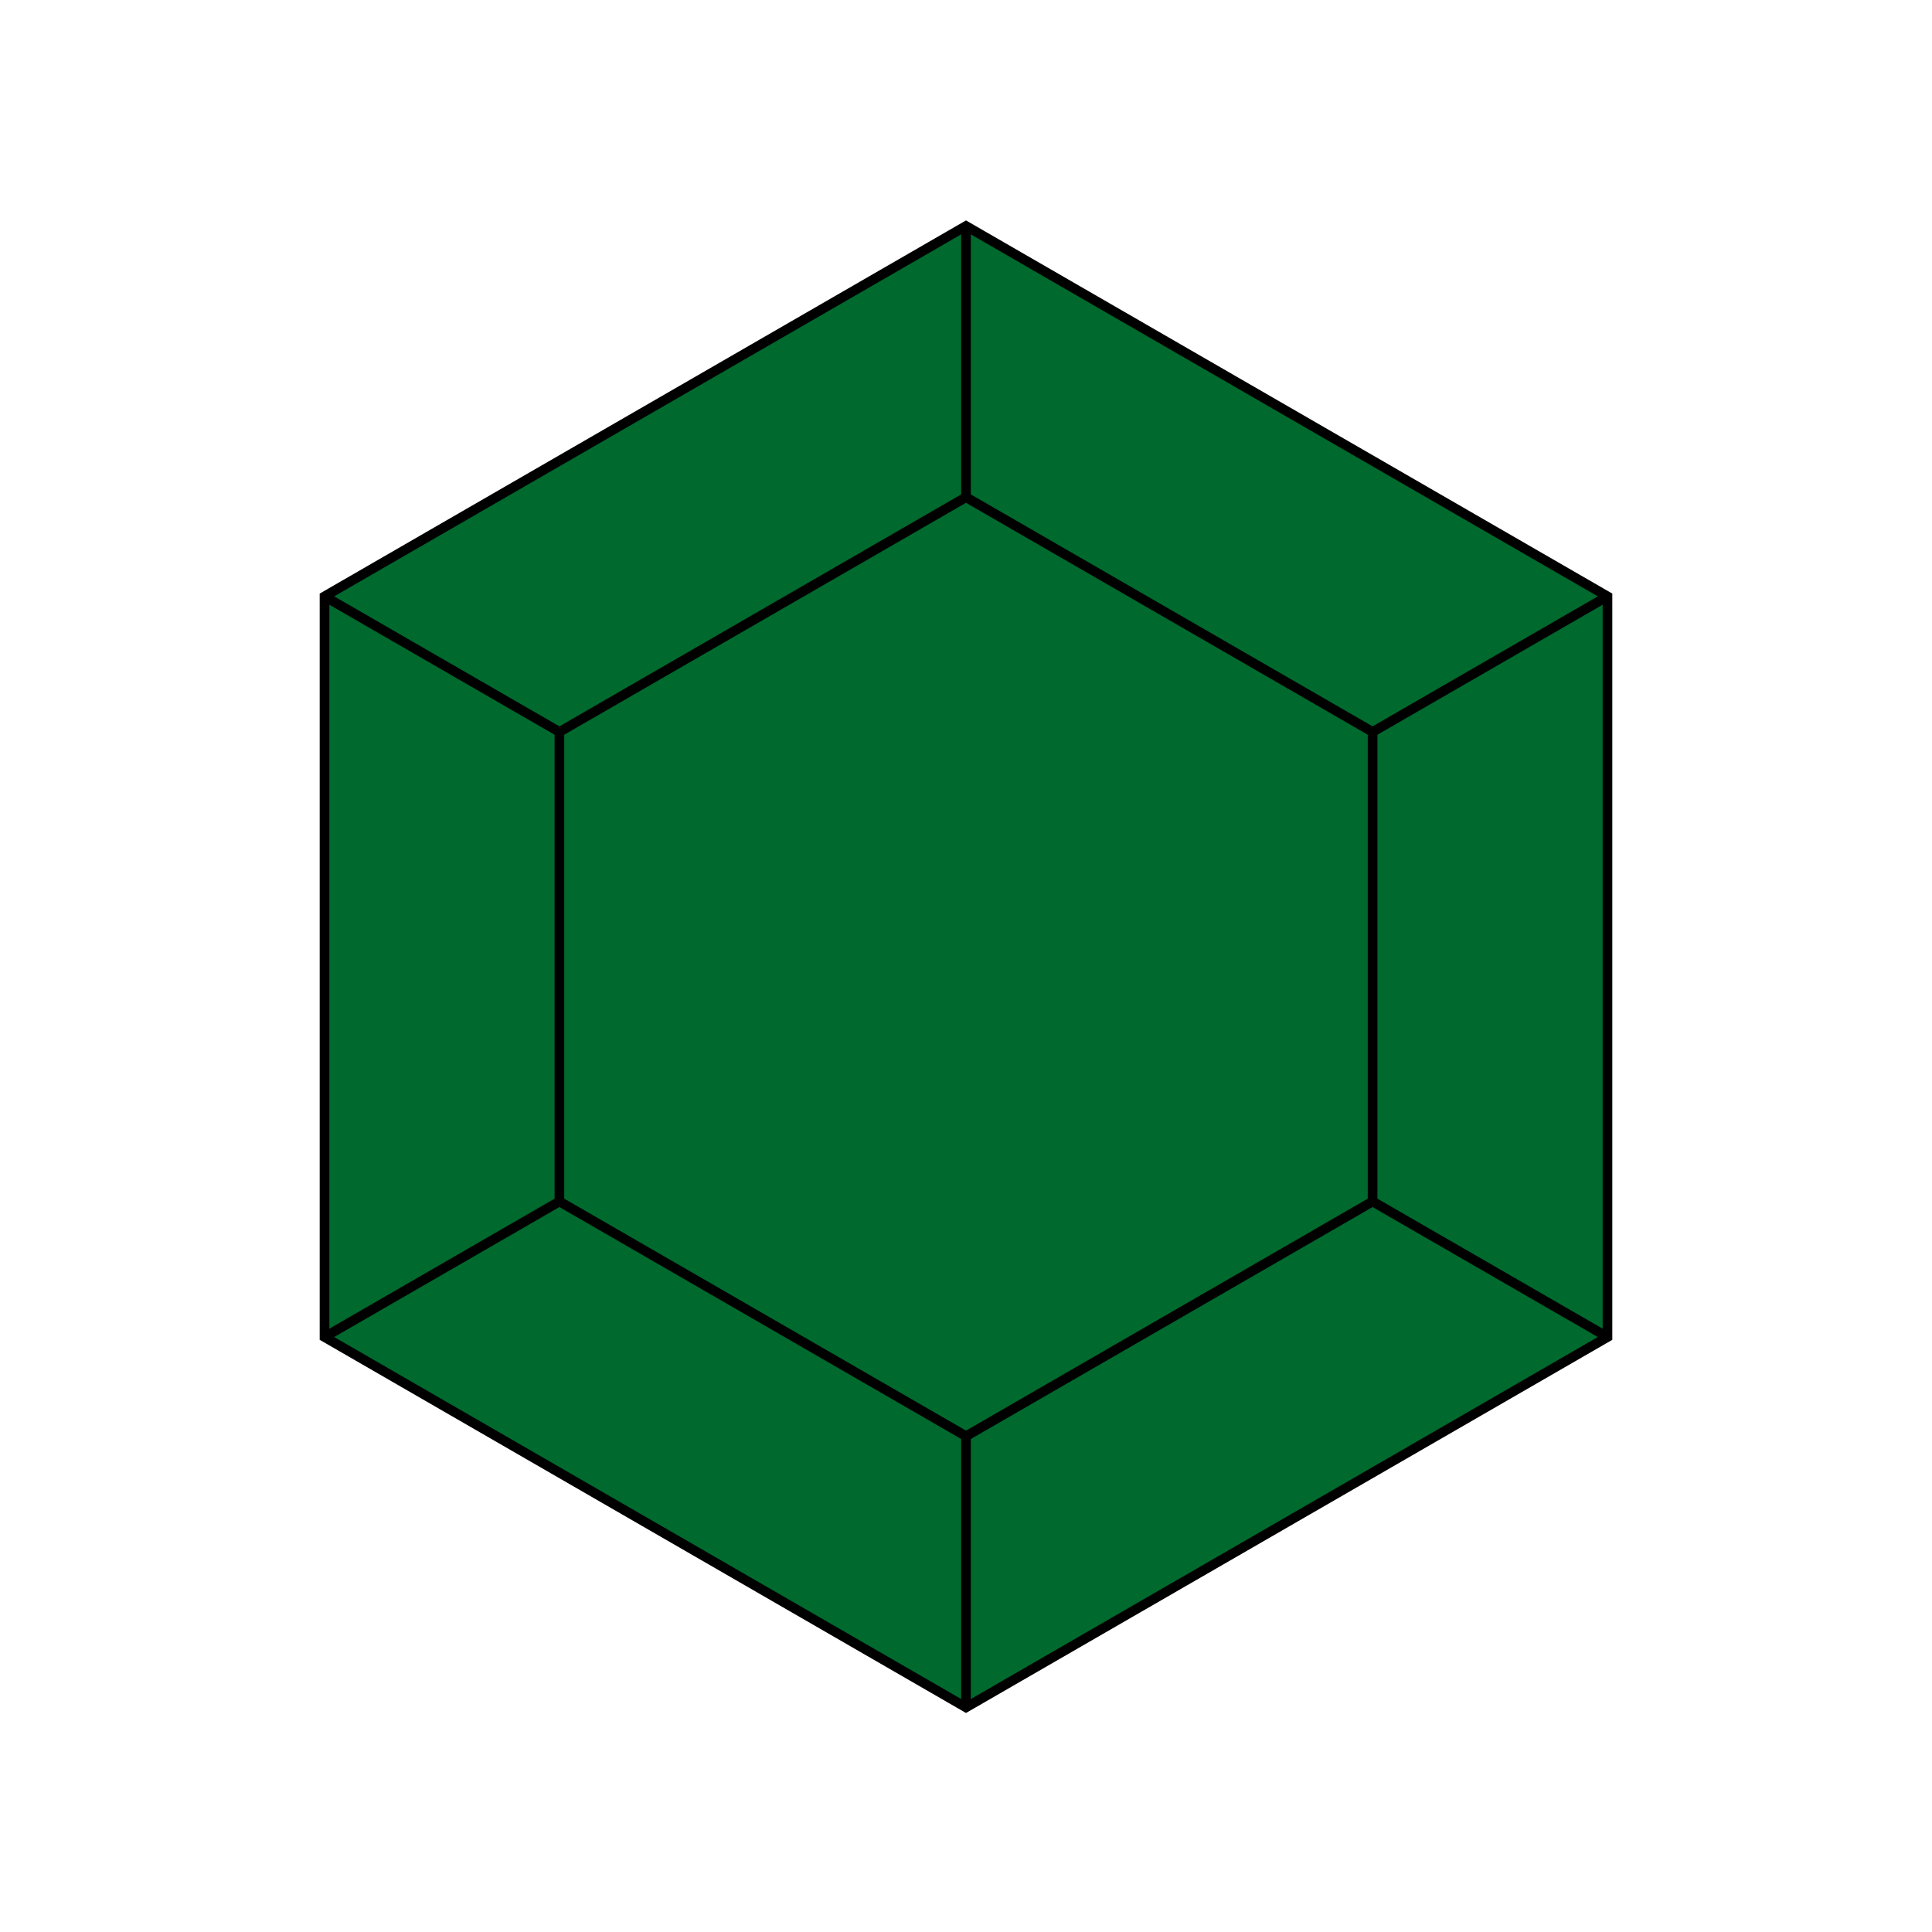
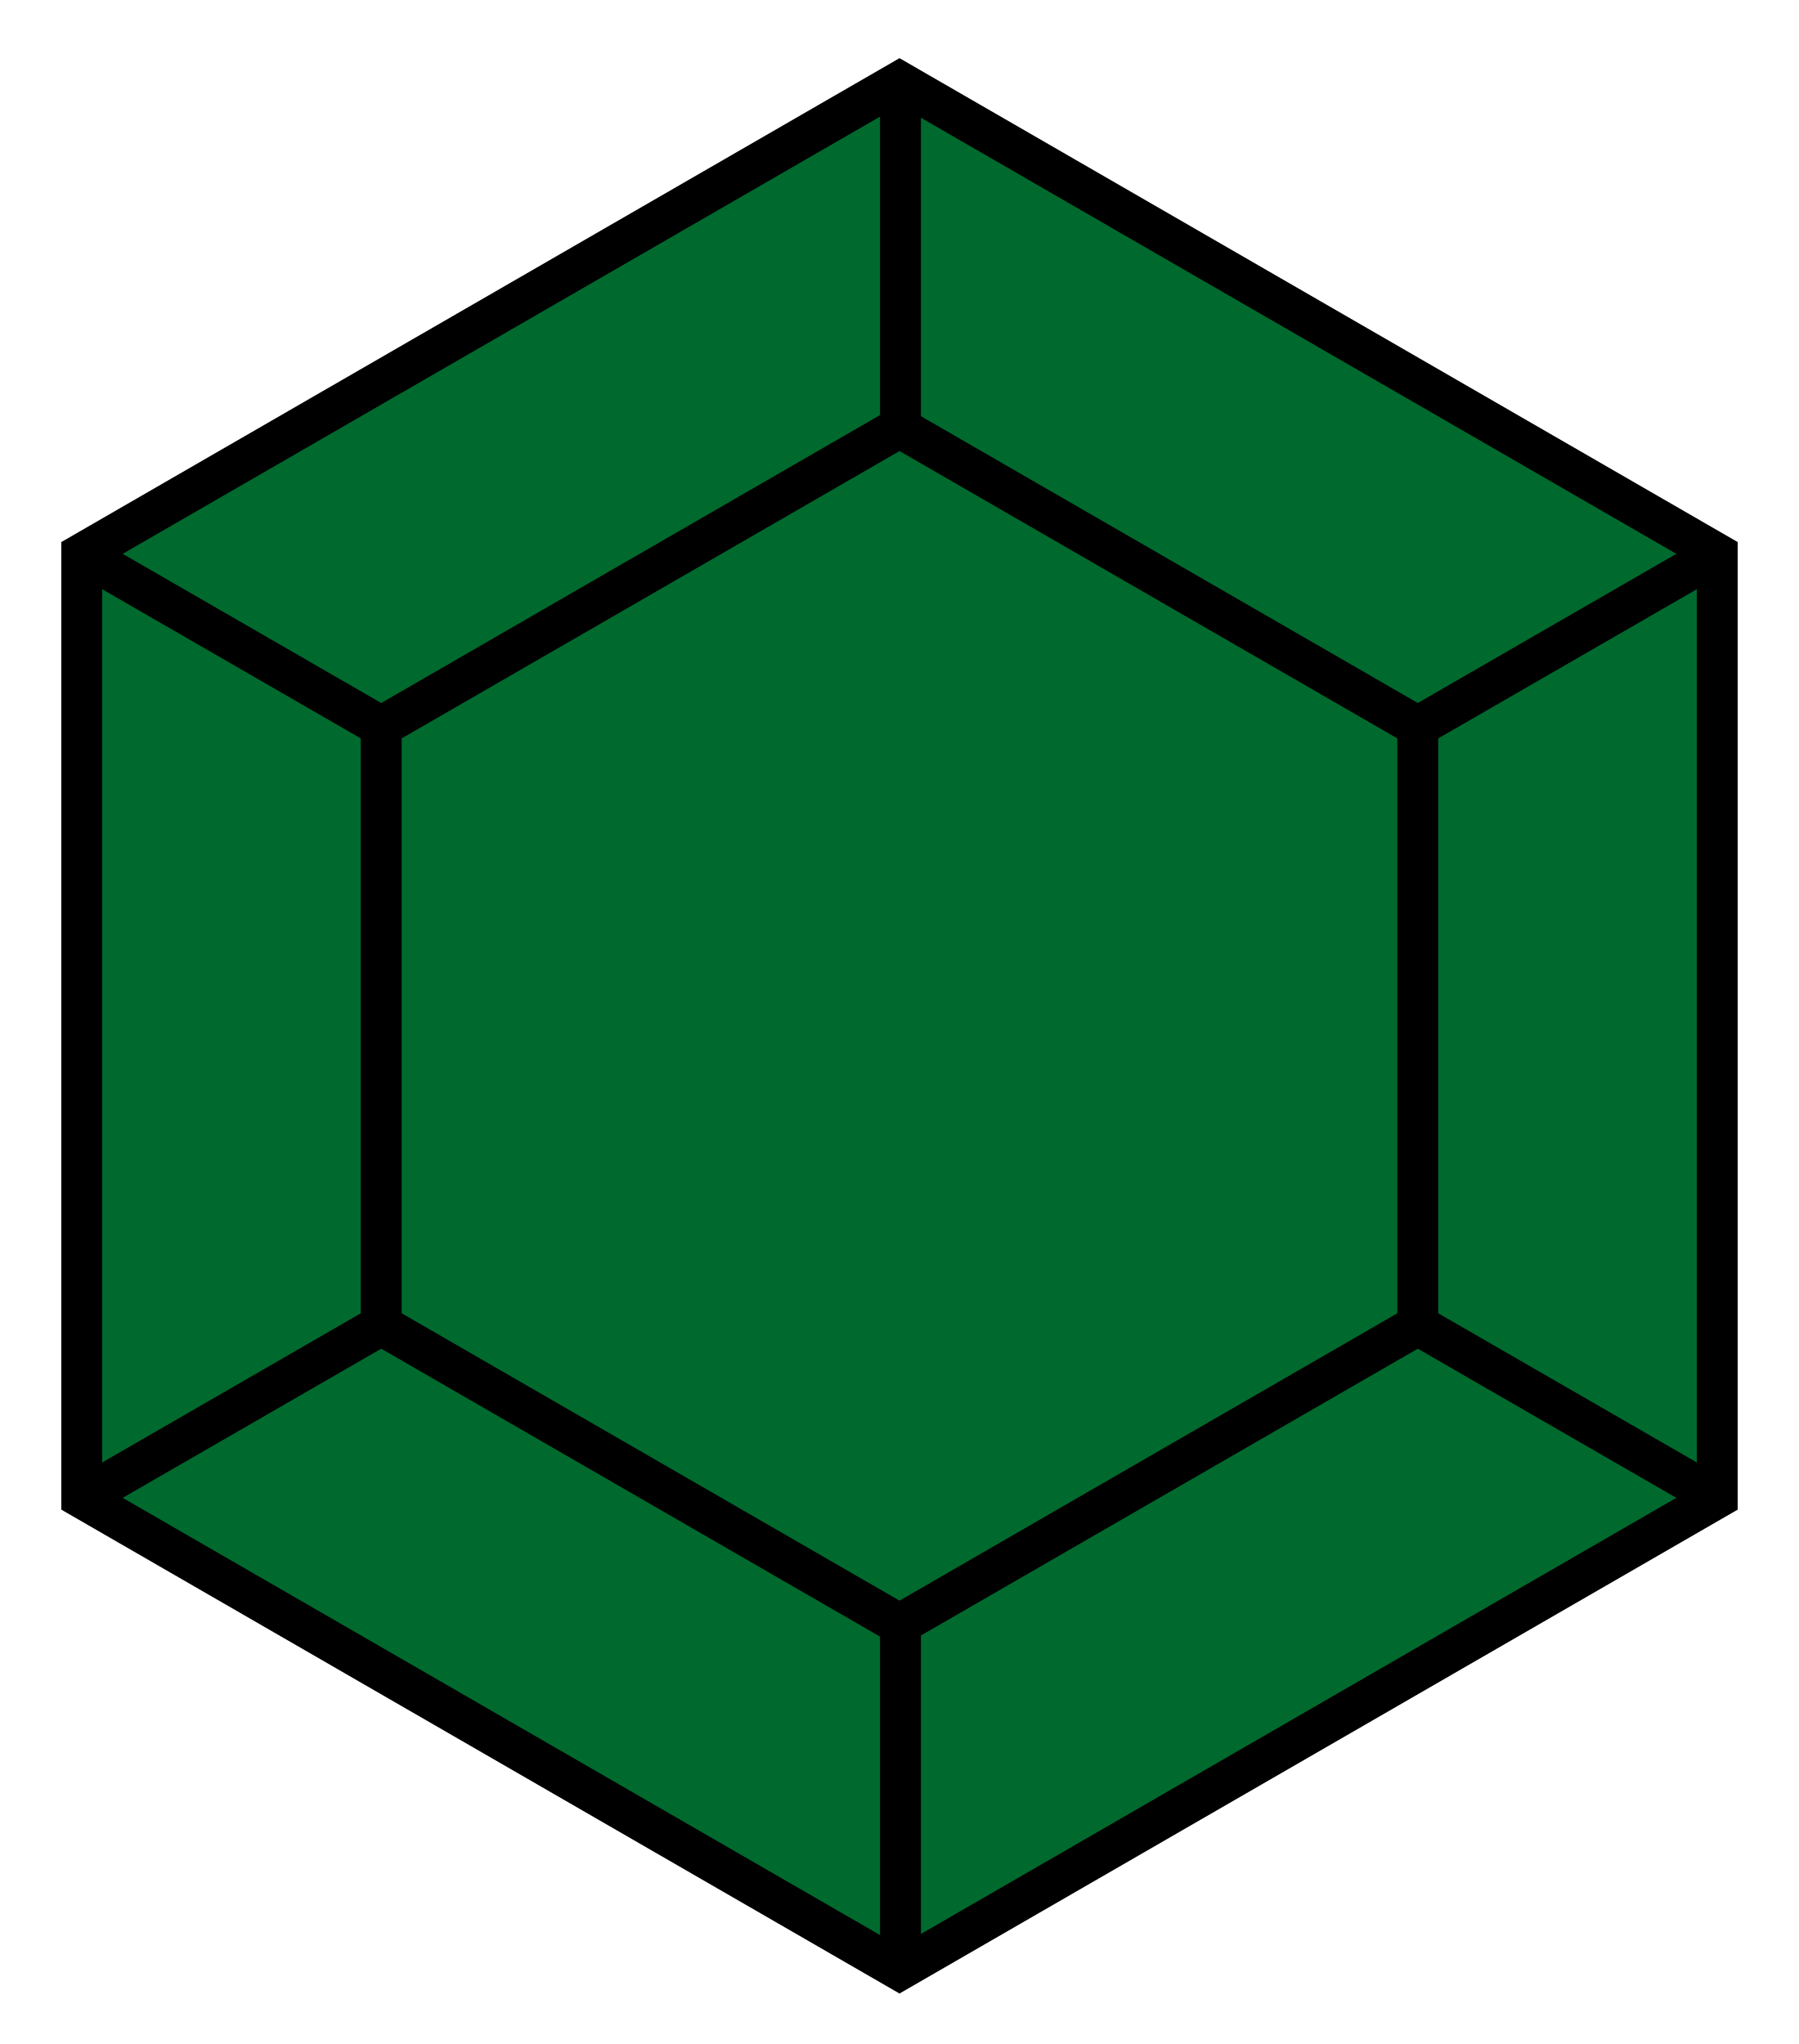
- <svg xmlns="http://www.w3.org/2000/svg" id="Layer_1" data-name="Layer 1" viewBox="0 0 400 400">
-   <defs>
-     <style>.cls-1{fill:#00692e;stroke:#000;stroke-miterlimit:10;stroke-width:2px;}</style>
-   </defs>
-   <polygon class="cls-1" points="200 46.79 67.19 123.47 67.19 276.82 200 353.5 332.81 276.82 332.81 123.47 200 46.79" />
-   <polygon class="cls-1" points="200 102.94 115.82 151.54 115.82 248.75 200 297.35 284.18 248.75 284.18 151.54 200 102.94" />
-   <line class="cls-1" x1="200" y1="102.94" x2="200" y2="46.79" />
-   <line class="cls-1" x1="284.18" y1="151.54" x2="332.81" y2="123.47" />
-   <line class="cls-1" x1="284.18" y1="248.75" x2="332.81" y2="276.82" />
-   <line class="cls-1" x1="200" y1="297.35" x2="200" y2="353.5" />
-   <line class="cls-1" x1="115.82" y1="248.75" x2="67.19" y2="276.82" />
-   <line class="cls-1" x1="115.82" y1="151.54" x2="67.19" y2="123.47" />
+ <svg xmlns="http://www.w3.org/2000/svg" width="22px" height="25px" viewBox="0 0 22 25" version="1.1">
+   <g id="Page-1" stroke="none" stroke-width="1" fill="none" fill-rule="evenodd">
+     <g id="Artboard" transform="translate(-265, -536)" fill="#00692E" fill-rule="nonzero" stroke="#000000" stroke-width="0.5">
+       <g id="2022_RankIcons-Emerald" transform="translate(266, 537)">
+         <polygon id="Path" points="10 0 0 5.774 0 17.32 10 23.094 20 17.32 20 5.774" />
+         <polygon id="Path" points="10 4.228 3.662 7.887 3.662 15.207 10 18.866 16.338 15.207 16.338 7.887" />
+         <line x1="10.012" y1="4.228" x2="10.012" y2="0" id="Path" />
+         <line x1="16.338" y1="7.887" x2="20" y2="5.774" id="Path" />
+         <line x1="16.338" y1="15.207" x2="20" y2="17.32" id="Path" />
+         <line x1="10.012" y1="18.866" x2="10.012" y2="23.094" id="Path" />
+         <line x1="3.662" y1="15.207" x2="-5.16758353e-14" y2="17.32" id="Path" />
+         <line x1="3.662" y1="7.887" x2="-5.16758353e-14" y2="5.774" id="Path" />
+       </g>
+     </g>
+   </g>
</svg>
